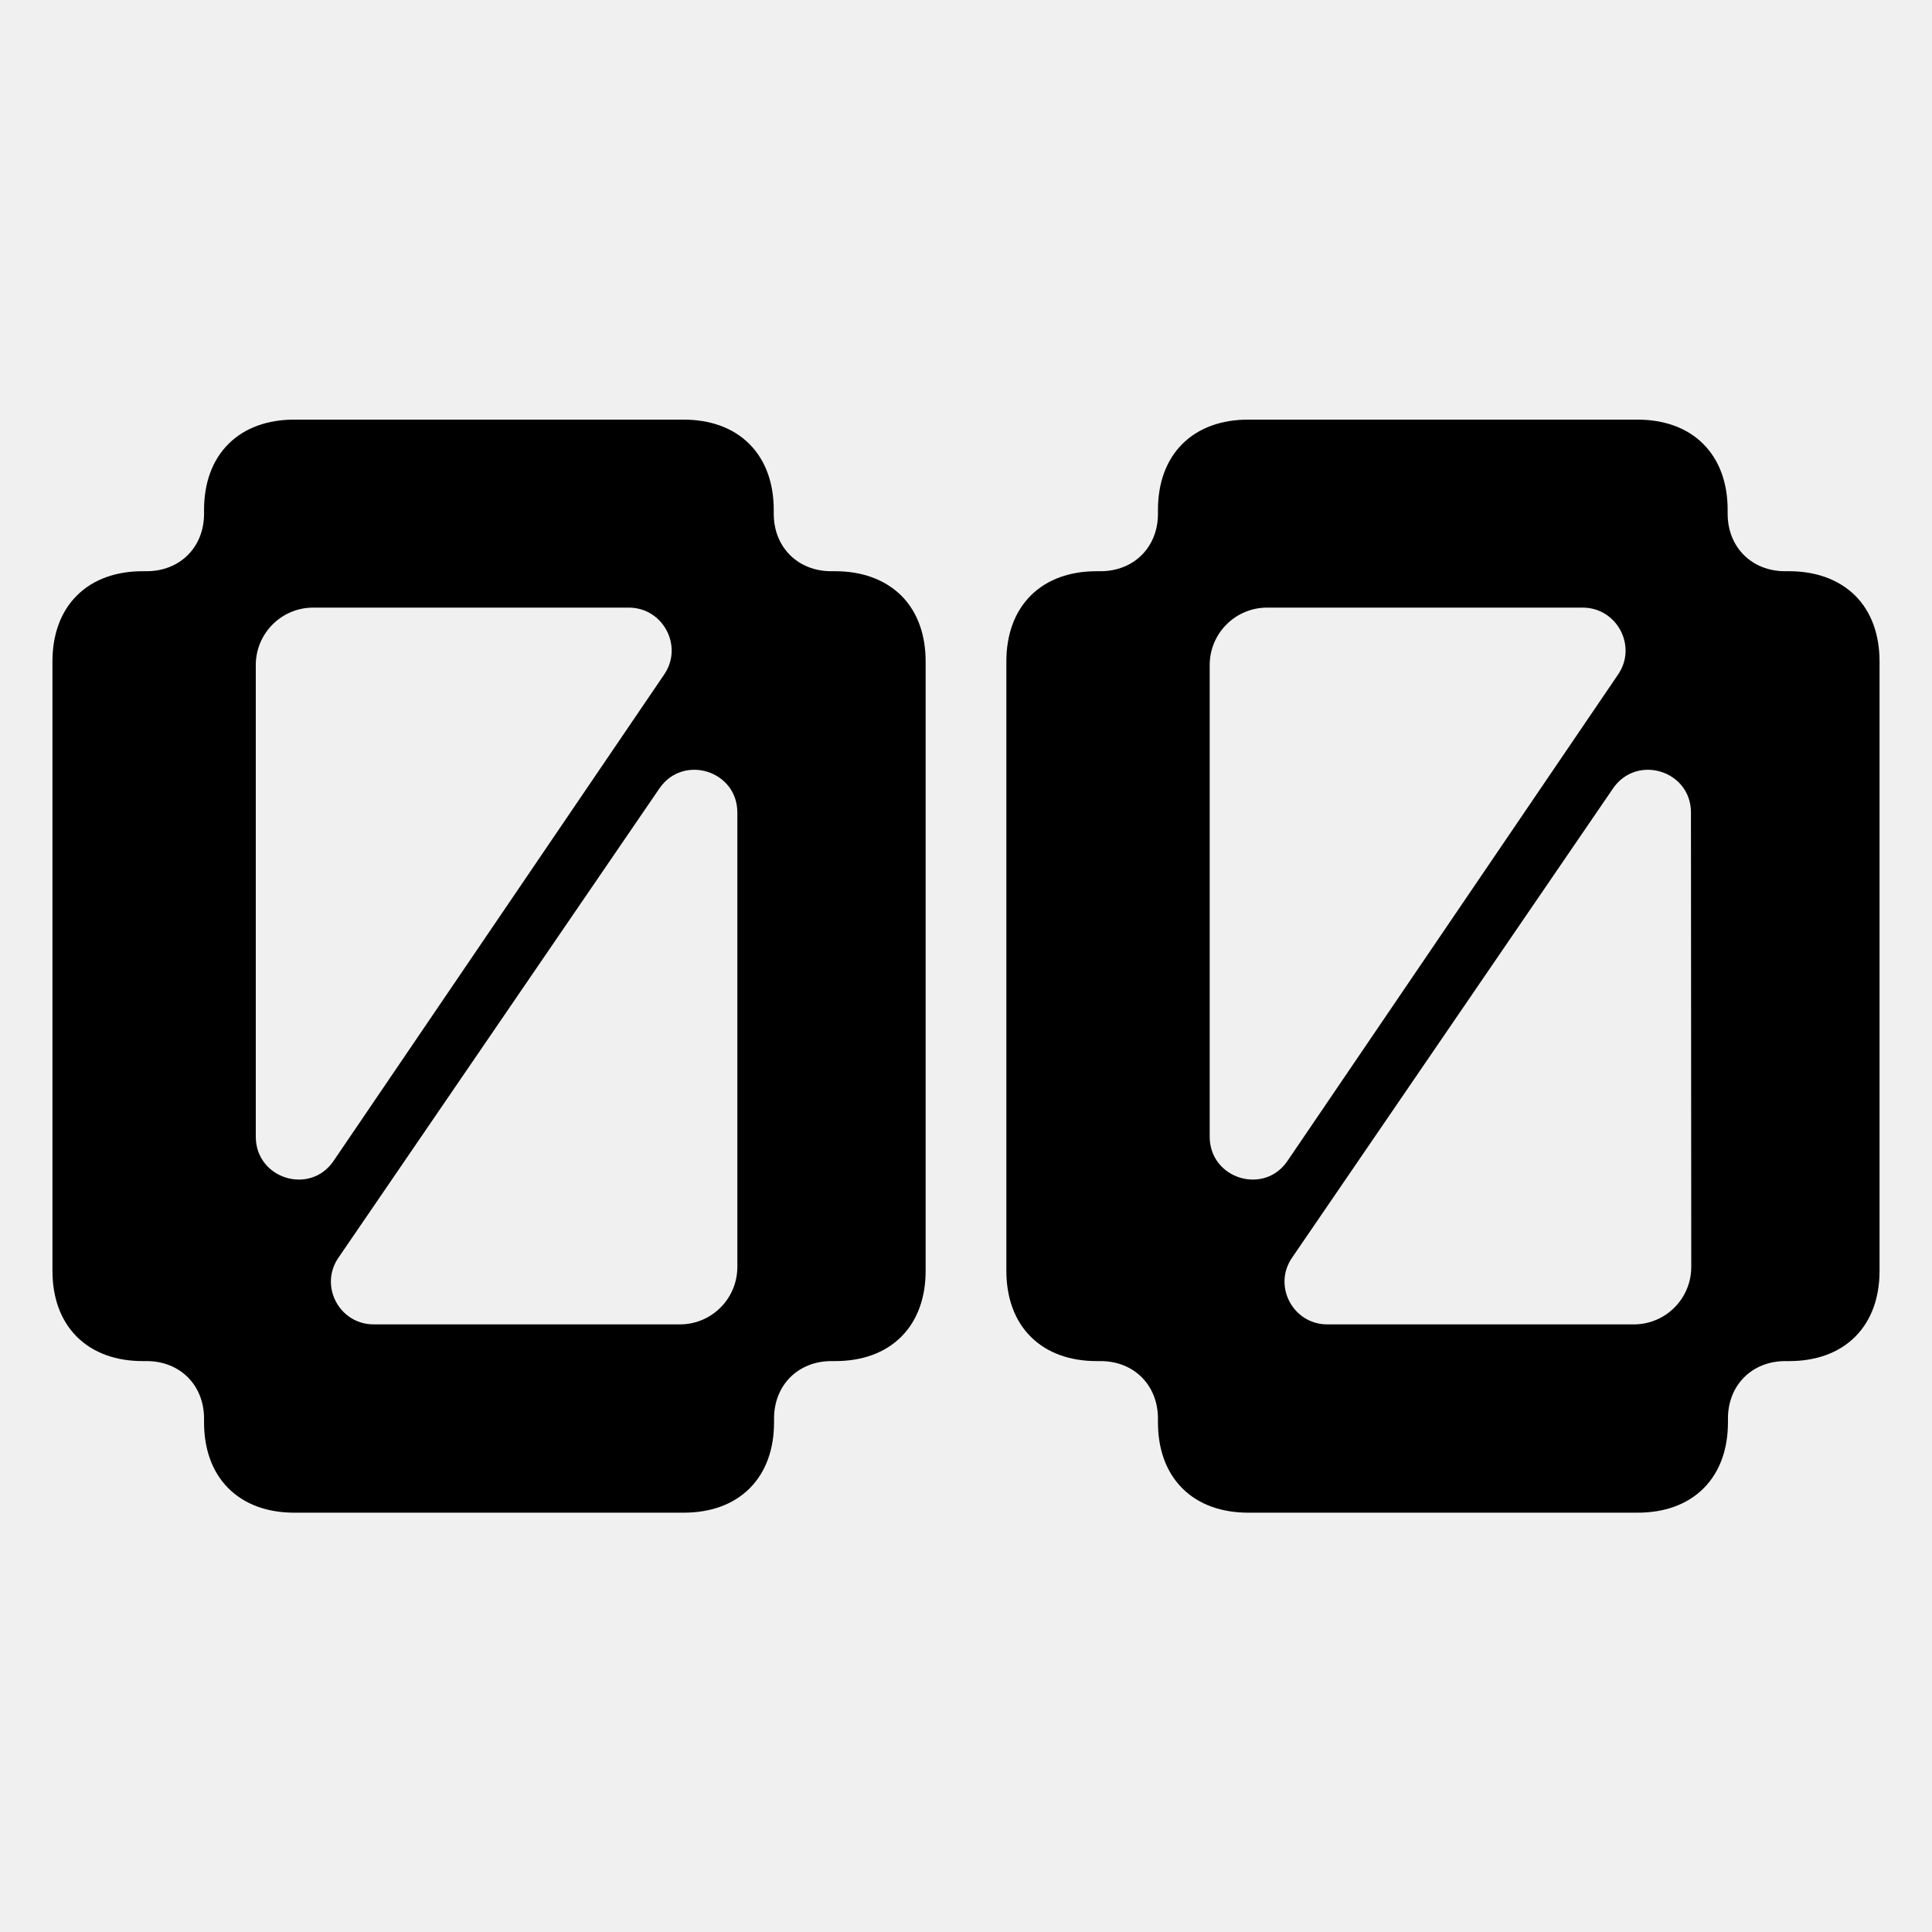
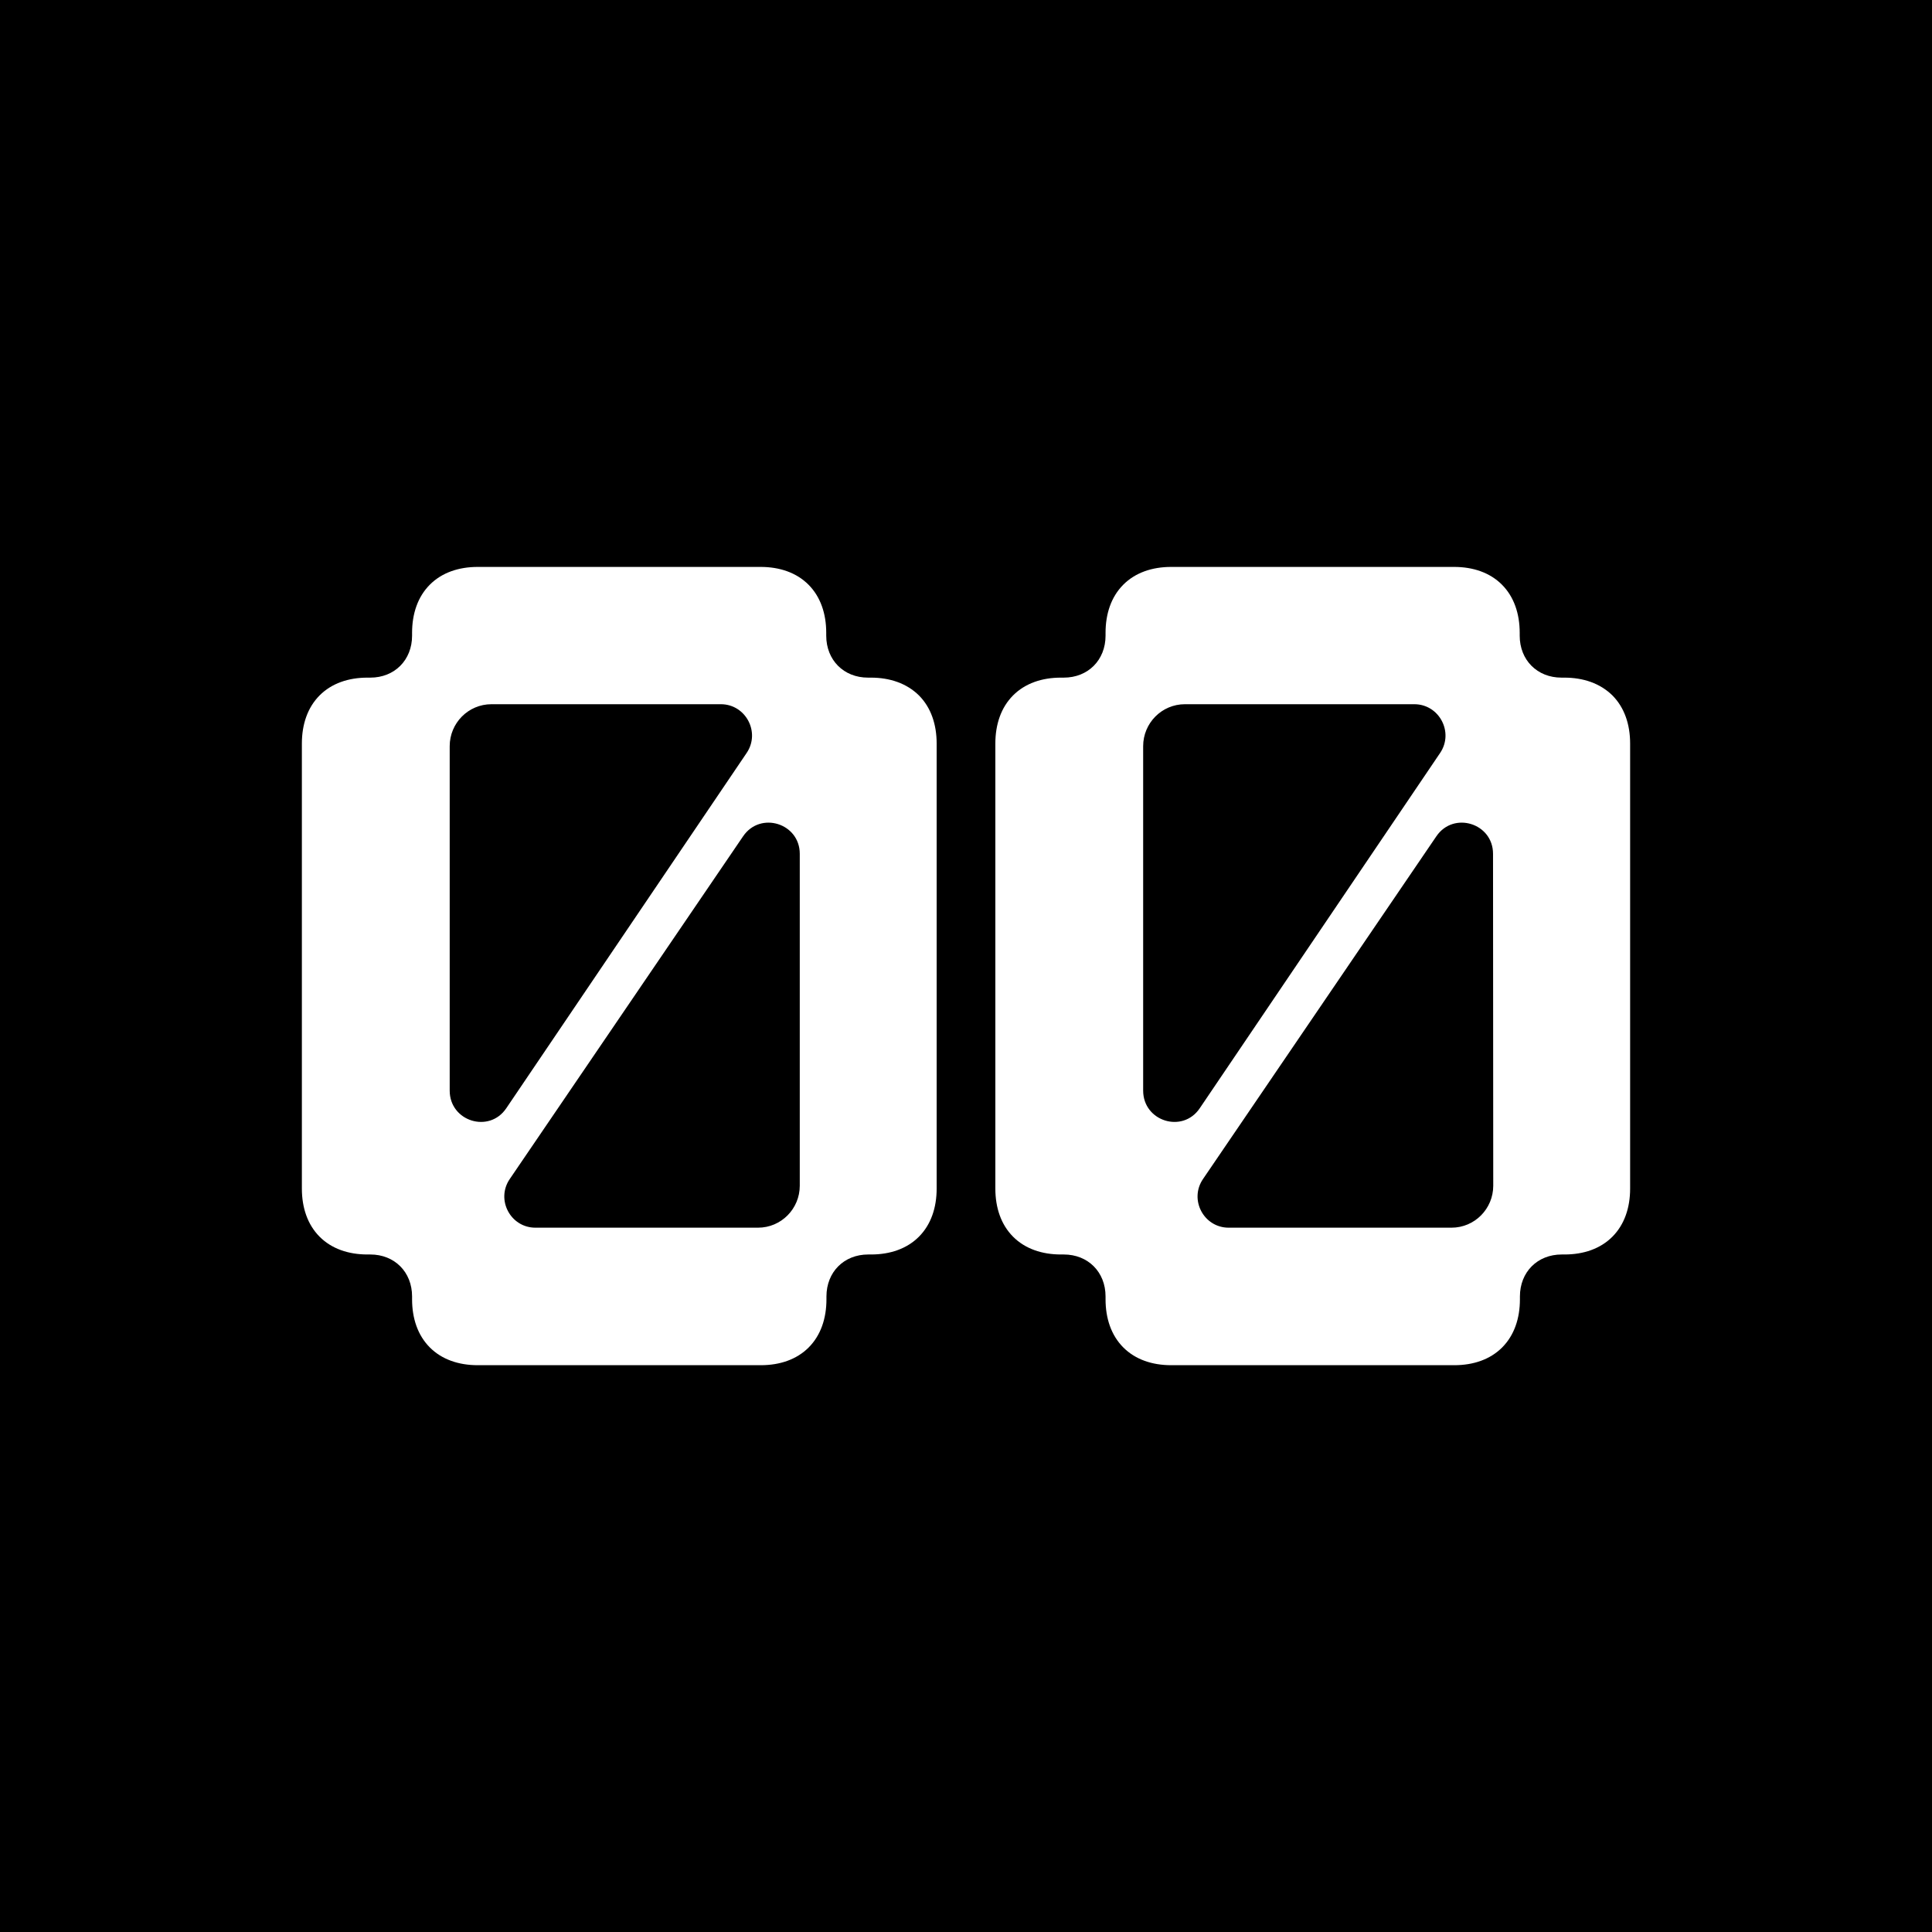
- <svg xmlns="http://www.w3.org/2000/svg" width="442" height="442" viewBox="0 0 442 442" fill="none">
-   <path fill-rule="evenodd" clip-rule="evenodd" d="M191.053 130.682H190.158C182.52 130.682 177.015 125.177 177.015 117.539V116.644C177.015 110.657 175.226 105.359 171.441 101.574C167.656 97.789 162.358 96 156.371 96H67.326C61.339 96 56.041 97.789 52.256 101.574C48.471 105.359 46.682 110.657 46.682 116.644V117.539C46.682 125.177 41.177 130.682 33.539 130.682H32.644C26.657 130.682 21.359 132.471 17.574 136.256C13.789 140.041 12 145.339 12 151.326V290.742C12 296.729 13.789 302.028 17.574 305.812C21.359 309.597 26.657 311.386 32.644 311.386H33.539C41.177 311.386 46.682 316.891 46.682 324.53V325.424C46.682 331.411 48.471 336.71 52.256 340.494C56.041 344.279 61.339 346.068 67.326 346.068H156.44C162.426 346.068 167.725 344.279 171.51 340.494C175.294 336.71 177.084 331.411 177.084 325.424V324.53C177.084 316.891 182.589 311.386 190.227 311.386H191.122C197.108 311.386 202.407 309.597 206.192 305.812C209.976 302.028 211.766 296.729 211.766 290.742V151.326C211.766 145.339 209.976 140.041 206.192 136.256C202.338 132.471 197.04 130.682 191.053 130.682ZM58.518 260.051V152.152C58.518 144.926 64.367 139.008 71.661 139.008H143.847C151.691 139.008 156.371 147.817 151.967 154.285L76.341 265.556C70.973 273.539 58.518 269.685 58.518 260.051ZM168.688 289.848C168.688 297.073 162.839 302.991 155.545 302.991H85.493C77.648 302.991 72.969 294.183 77.442 287.714L150.866 180.365C156.302 172.452 168.688 176.305 168.688 185.87V289.848Z" fill="black" />
-   <path fill-rule="evenodd" clip-rule="evenodd" d="M409.287 130.682H408.393C400.754 130.682 395.249 125.177 395.249 117.539V116.644C395.249 110.657 393.46 105.359 389.675 101.574C385.891 97.789 380.592 96 374.605 96H285.56C279.574 96 274.275 97.789 270.49 101.574C266.706 105.359 264.916 110.657 264.916 116.644V117.539C264.916 125.177 259.411 130.682 251.773 130.682H250.878C244.892 130.682 239.593 132.471 235.808 136.256C232.024 140.041 230.234 145.339 230.234 151.326V290.742C230.234 296.729 232.024 302.028 235.808 305.812C239.593 309.597 244.892 311.386 250.878 311.386H251.773C259.411 311.386 264.916 316.891 264.916 324.53V325.424C264.916 331.411 266.706 336.71 270.49 340.494C274.275 344.279 279.574 346.068 285.56 346.068H374.674C380.661 346.068 385.959 344.279 389.744 340.494C393.529 336.71 395.318 331.411 395.318 325.424V324.53C395.318 316.891 400.823 311.386 408.461 311.386H409.356C415.343 311.386 420.641 309.597 424.426 305.812C428.211 302.028 430 296.729 430 290.742V151.326C430 145.339 428.211 140.041 424.426 136.256C420.573 132.471 415.274 130.682 409.287 130.682ZM276.752 260.051V152.152C276.752 144.926 282.601 139.008 289.896 139.008H362.081C369.926 139.008 374.605 147.817 370.201 154.285L294.575 265.556C289.207 273.539 276.752 269.685 276.752 260.051ZM373.78 302.991C381.074 302.991 386.924 297.073 386.924 289.848L386.855 185.871C386.855 176.305 374.468 172.452 369.032 180.365L295.608 287.715C291.135 294.183 295.814 302.991 303.659 302.991H373.78Z" fill="black" />
+ <svg xmlns="http://www.w3.org/2000/svg" width="1024" height="1024" viewBox="0 0 1024 1024" fill="none">
+   <rect width="1024" height="1024" fill="black" />
+   <path fill-rule="evenodd" clip-rule="evenodd" d="M461.561 359.159H460.059C447.191 359.159 437.92 349.845 437.92 336.92V335.407C437.92 325.279 434.905 316.315 428.532 309.91C422.159 303.505 413.232 300.48 403.152 300.48H253.183C243.097 300.48 234.175 303.505 227.802 309.91C221.424 316.315 218.409 325.279 218.409 335.407V336.92C218.409 349.845 209.14 359.159 196.276 359.159H194.769C184.686 359.159 175.762 362.189 169.388 368.589C163.014 374.994 160 383.958 160 394.086V629.971C160 640.104 163.014 649.069 169.388 655.473C175.762 661.873 184.686 664.903 194.769 664.903H196.276C209.14 664.903 218.409 674.217 218.409 687.142V688.655C218.409 698.783 221.424 707.747 227.802 714.152C234.175 720.557 243.097 723.582 253.183 723.582H403.268C413.348 723.582 422.276 720.557 428.649 714.152C435.022 707.747 438.036 698.783 438.036 688.655V687.142C438.036 674.217 447.308 664.903 460.17 664.903H461.677C471.763 664.903 480.685 661.873 487.058 655.473C493.436 649.069 496.446 640.104 496.446 629.971V394.086C496.446 383.958 493.436 374.994 487.058 368.589C480.569 362.189 471.646 359.159 461.561 359.159ZM238.348 578.046V395.488C238.348 383.26 248.196 373.248 260.482 373.248H382.06C395.271 373.248 403.152 388.152 395.731 399.095L268.362 587.359C259.323 600.867 238.348 594.346 238.348 578.046ZM423.894 628.458C423.894 640.686 414.046 650.698 401.761 650.698H283.779C270.567 650.698 262.687 635.794 270.218 624.851L393.88 443.219C403.035 429.833 423.894 436.354 423.894 452.538V628.458Z" fill="white" />
+   <path fill-rule="evenodd" clip-rule="evenodd" d="M829.115 359.159H827.608C814.746 359.159 805.474 349.845 805.474 336.92V335.407C805.474 325.279 802.46 316.315 796.087 309.91C789.714 303.505 780.786 300.48 770.706 300.48H620.732C610.652 300.48 601.73 303.505 595.351 309.91C588.978 316.315 585.964 325.279 585.964 335.407V336.92C585.964 349.845 576.692 359.159 563.83 359.159H562.323C552.237 359.159 543.315 362.189 536.942 368.589C530.569 374.994 527.555 383.958 527.555 394.086V629.971C527.555 640.104 530.569 649.069 536.942 655.473C543.315 661.873 552.237 664.903 562.323 664.903H563.83C576.692 664.903 585.964 674.217 585.964 687.142V688.655C585.964 698.783 588.978 707.747 595.351 714.152C601.73 720.557 610.652 723.582 620.732 723.582H770.822C780.903 723.582 789.825 720.557 796.203 714.152C802.576 707.747 805.591 698.783 805.591 688.655V687.142C805.591 674.217 814.862 664.903 827.724 664.903H829.232C839.317 664.903 848.239 661.873 854.612 655.473C860.985 649.069 864 640.104 864 629.971V394.086C864 383.958 860.985 374.994 854.612 368.589C848.123 362.189 839.201 359.159 829.115 359.159ZM605.897 578.046V395.488C605.897 383.26 615.75 373.248 628.036 373.248H749.609C762.826 373.248 770.706 388.152 763.286 399.095L635.916 587.359C626.878 600.867 605.897 594.346 605.897 578.046ZM769.315 650.698C781.601 650.698 791.449 640.686 791.449 628.458L791.338 452.538C791.338 436.354 770.473 429.833 761.318 443.224L637.656 624.851C630.125 635.794 638.005 650.698 651.217 650.698H769.315Z" fill="white" />
</svg>
